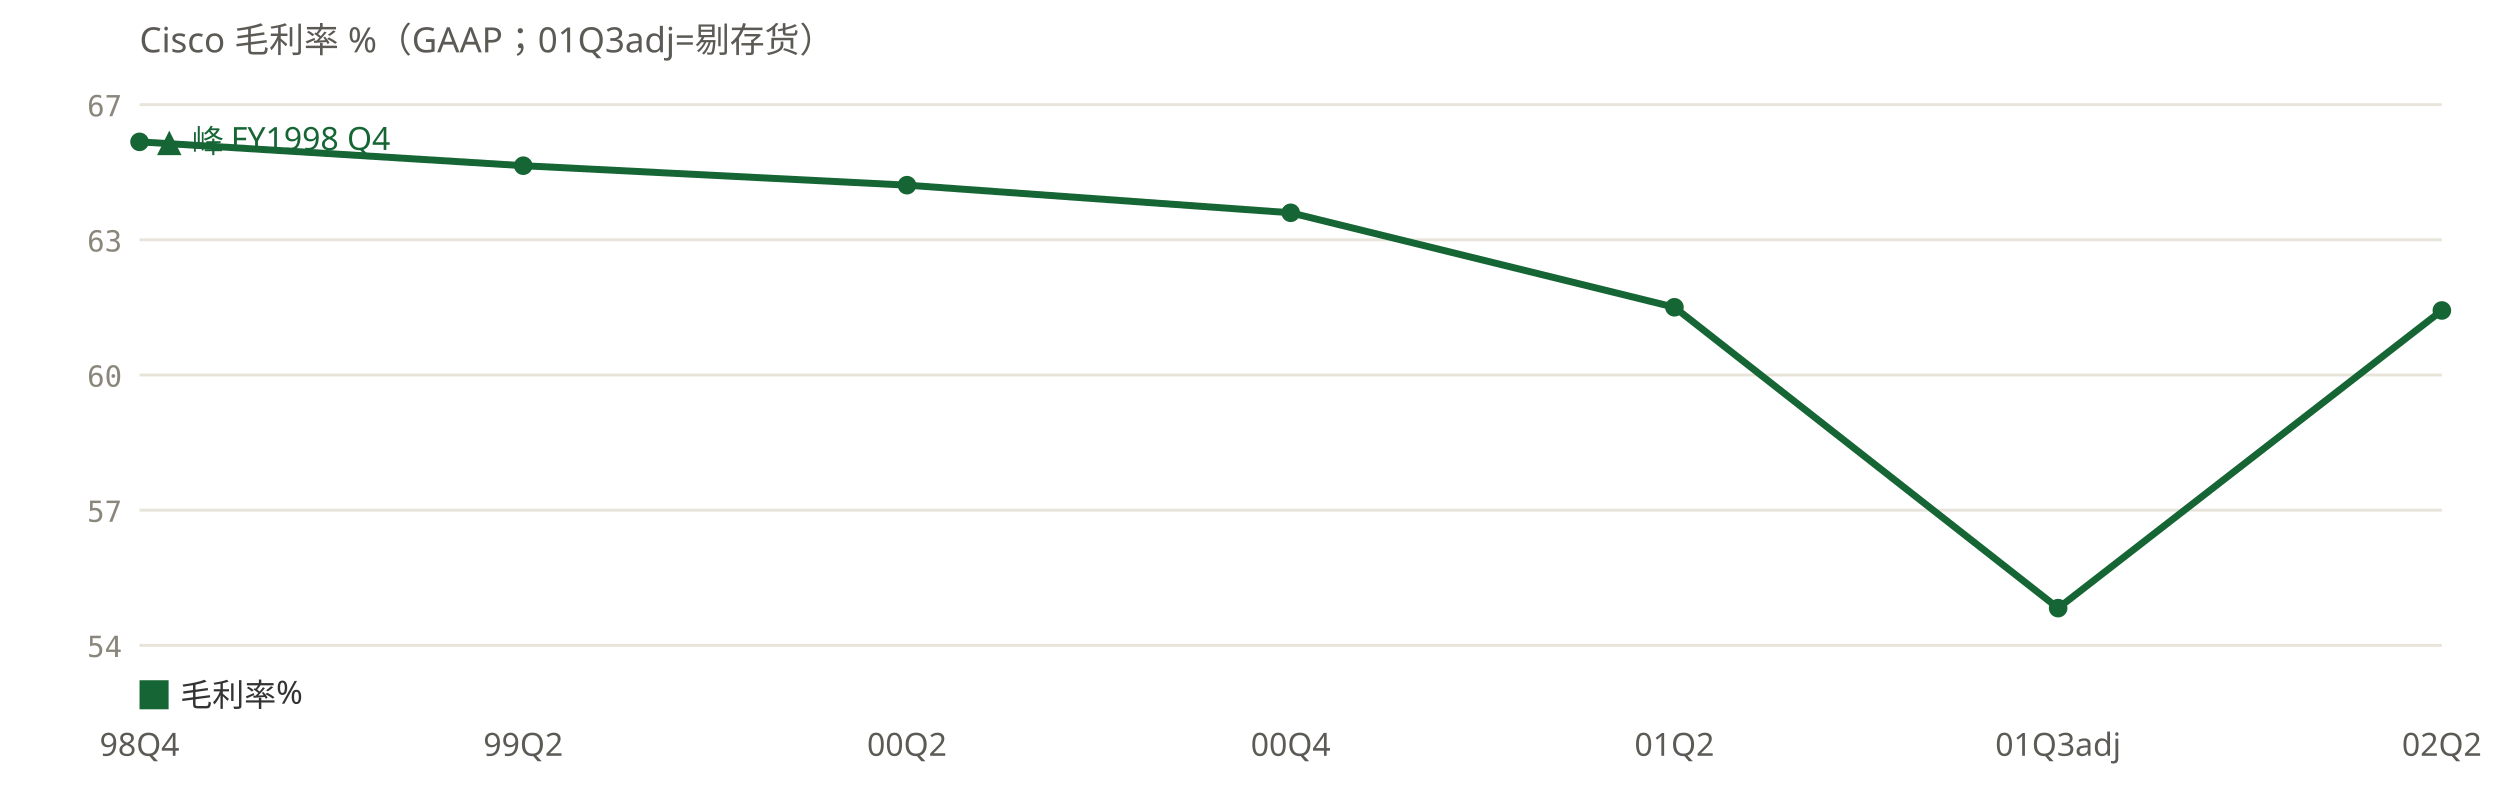
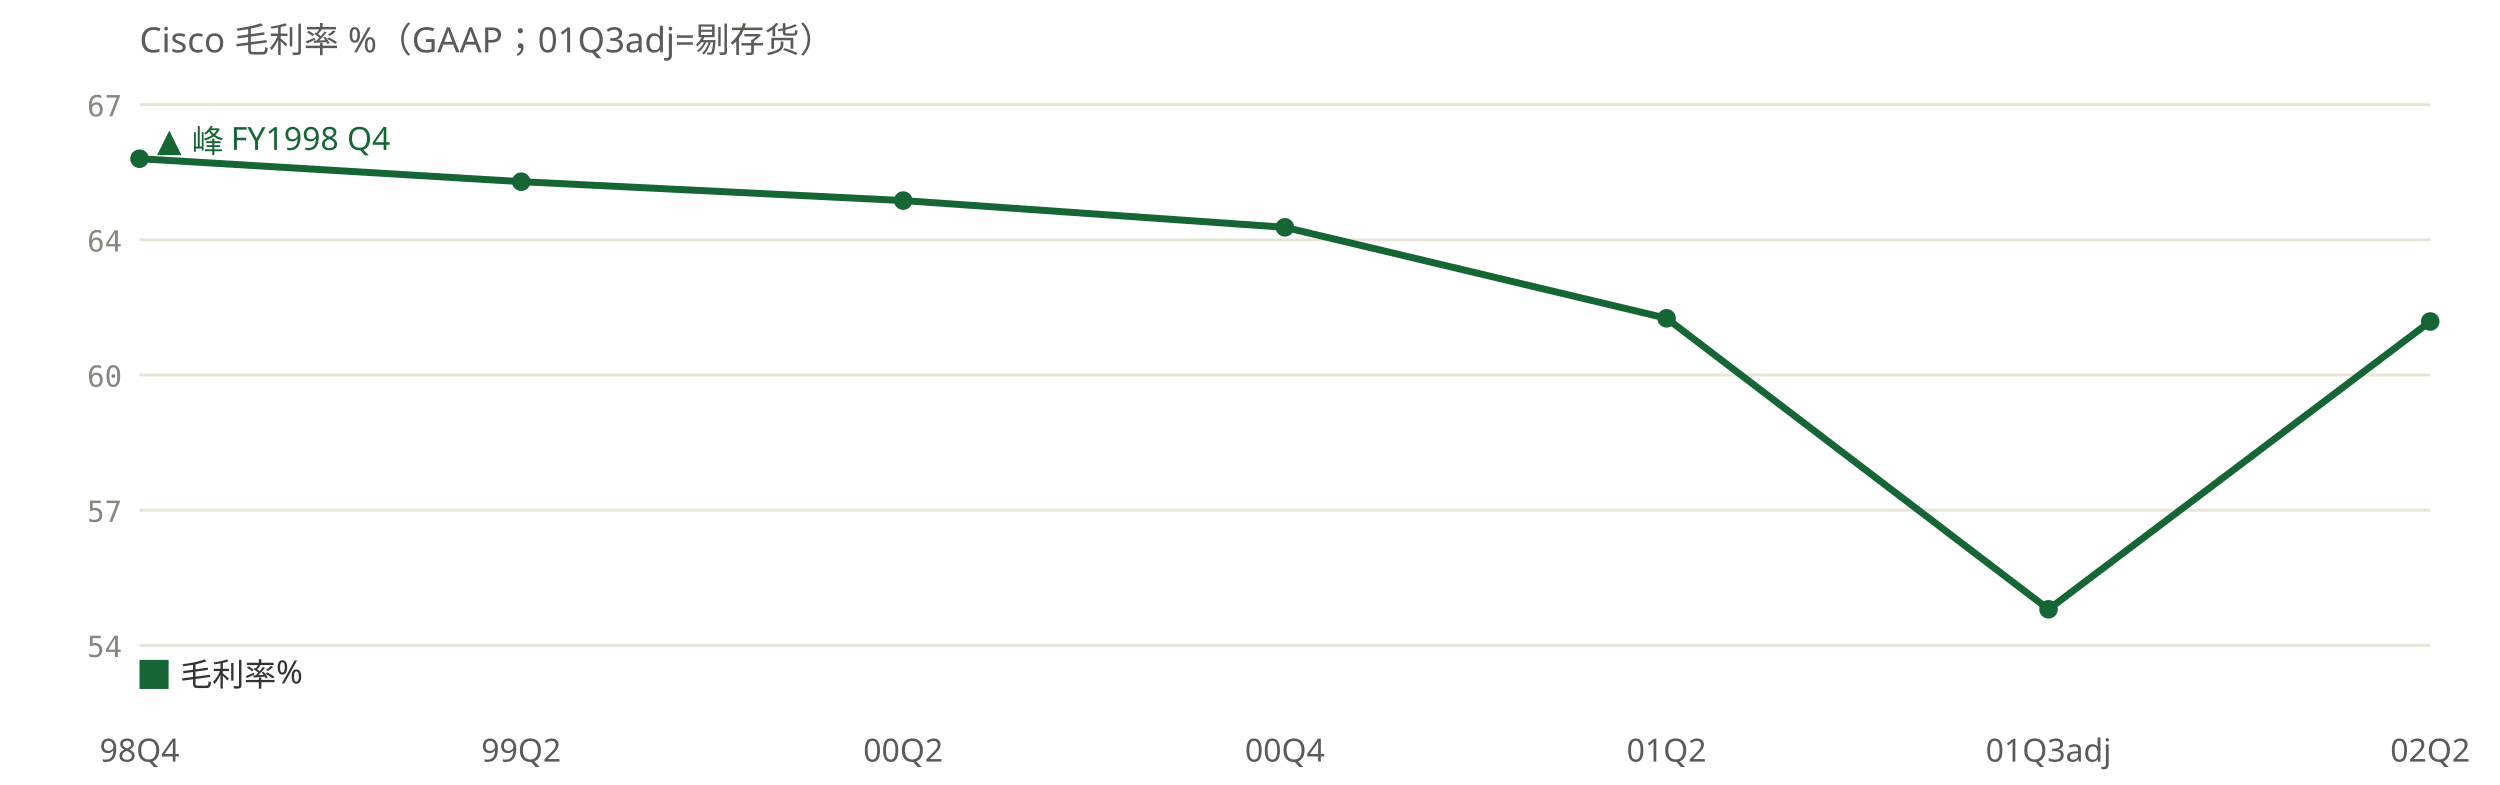
- <svg xmlns="http://www.w3.org/2000/svg" viewBox="0 0 860 270" role="img">
+ <svg xmlns="http://www.w3.org/2000/svg" viewBox="0 0 860 270" role="img" preserveAspectRatio="xMidYMid meet">
  <text x="48" y="18" fill="#5c5a55" font-size="12" font-family="sans-serif">Cisco 毛利率 %（GAAP；01Q3adj=剔存货）</text>
-   <line x1="48" y1="36.0" x2="840" y2="36.0" stroke="#e8e4da" stroke-width="1" />
+   <line x1="48" y1="36.0" x2="836" y2="36.0" stroke="#e8e4da" stroke-width="1" />
  <text x="42" y="40.0" text-anchor="end" fill="#8a867c" font-size="10" font-family="monospace">67</text>
-   <line x1="48" y1="82.5" x2="840" y2="82.5" stroke="#e8e4da" stroke-width="1" />
-   <text x="42" y="86.5" text-anchor="end" fill="#8a867c" font-size="10" font-family="monospace">63</text>
-   <line x1="48" y1="129.0" x2="840" y2="129.0" stroke="#e8e4da" stroke-width="1" />
+   <line x1="48" y1="82.5" x2="836" y2="82.5" stroke="#e8e4da" stroke-width="1" />
+   <text x="42" y="86.5" text-anchor="end" fill="#8a867c" font-size="10" font-family="monospace">64</text>
+   <line x1="48" y1="129.0" x2="836" y2="129.0" stroke="#e8e4da" stroke-width="1" />
  <text x="42" y="133.0" text-anchor="end" fill="#8a867c" font-size="10" font-family="monospace">60</text>
-   <line x1="48" y1="175.5" x2="840" y2="175.5" stroke="#e8e4da" stroke-width="1" />
+   <line x1="48" y1="175.5" x2="836" y2="175.5" stroke="#e8e4da" stroke-width="1" />
  <text x="42" y="179.5" text-anchor="end" fill="#8a867c" font-size="10" font-family="monospace">57</text>
-   <line x1="48" y1="222.0" x2="840" y2="222.0" stroke="#e8e4da" stroke-width="1" />
+   <line x1="48" y1="222.0" x2="836" y2="222.0" stroke="#e8e4da" stroke-width="1" />
  <text x="42" y="226.0" text-anchor="end" fill="#8a867c" font-size="10" font-family="monospace">54</text>
-   <polyline fill="none" stroke="#166534" stroke-width="2.4" points="48.0,48.8 180.0,57.0 312.0,63.7 444.0,73.2 576.0,105.7 708.0,209.2 840.0,106.8" />
-   <circle cx="48.0" cy="48.8" r="3.2" fill="#166534" />
-   <circle cx="180.0" cy="57.0" r="3.2" fill="#166534" />
-   <circle cx="312.0" cy="63.7" r="3.2" fill="#166534" />
-   <circle cx="444.0" cy="73.2" r="3.2" fill="#166534" />
-   <circle cx="576.0" cy="105.7" r="3.2" fill="#166534" />
-   <circle cx="708.0" cy="209.2" r="3.2" fill="#166534" />
-   <circle cx="840.0" cy="106.8" r="3.2" fill="#166534" />
-   <text x="48.0" y="260" text-anchor="middle" fill="#5c5a55" font-size="11" font-family="sans-serif">98Q4</text>
-   <text x="180.0" y="260" text-anchor="middle" fill="#5c5a55" font-size="11" font-family="sans-serif">99Q2</text>
-   <text x="312.0" y="260" text-anchor="middle" fill="#5c5a55" font-size="11" font-family="sans-serif">00Q2</text>
-   <text x="444.0" y="260" text-anchor="middle" fill="#5c5a55" font-size="11" font-family="sans-serif">00Q4</text>
-   <text x="576.0" y="260" text-anchor="middle" fill="#5c5a55" font-size="11" font-family="sans-serif">01Q2</text>
-   <text x="708.0" y="260" text-anchor="middle" fill="#5c5a55" font-size="11" font-family="sans-serif">01Q3adj</text>
-   <text x="840.0" y="260" text-anchor="middle" fill="#5c5a55" font-size="11" font-family="sans-serif">02Q2</text>
-   <rect x="48" y="234" width="10" height="10" fill="#166534" />
-   <text x="62" y="243" fill="#333" font-size="11" font-family="sans-serif">毛利率%</text>
+   <polyline fill="none" stroke="#166534" stroke-width="2.4" points="48.0,54.6 179.3,62.5 310.7,69.0 442.0,78.2 573.3,109.5 704.7,209.6 836.0,110.6" />
+   <circle cx="48.0" cy="54.6" r="3.2" fill="#166534" />
+   <circle cx="179.3" cy="62.5" r="3.2" fill="#166534" />
+   <circle cx="310.7" cy="69.0" r="3.2" fill="#166534" />
+   <circle cx="442.0" cy="78.2" r="3.2" fill="#166534" />
+   <circle cx="573.3" cy="109.5" r="3.2" fill="#166534" />
+   <circle cx="704.7" cy="209.6" r="3.2" fill="#166534" />
+   <circle cx="836.0" cy="110.6" r="3.2" fill="#166534" />
+   <text x="48.0" y="262" text-anchor="middle" fill="#5c5a55" font-size="11" font-family="sans-serif">98Q4</text>
+   <text x="179.3" y="262" text-anchor="middle" fill="#5c5a55" font-size="11" font-family="sans-serif">99Q2</text>
+   <text x="310.7" y="262" text-anchor="middle" fill="#5c5a55" font-size="11" font-family="sans-serif">00Q2</text>
+   <text x="442.0" y="262" text-anchor="middle" fill="#5c5a55" font-size="11" font-family="sans-serif">00Q4</text>
+   <text x="573.3" y="262" text-anchor="middle" fill="#5c5a55" font-size="11" font-family="sans-serif">01Q2</text>
+   <text x="704.7" y="262" text-anchor="middle" fill="#5c5a55" font-size="11" font-family="sans-serif">01Q3adj</text>
+   <text x="836.0" y="262" text-anchor="middle" fill="#5c5a55" font-size="11" font-family="sans-serif">02Q2</text>
+   <rect x="48" y="227" width="10" height="10" fill="#166534" />
+   <text x="62" y="236" fill="#333" font-size="11" font-family="sans-serif">毛利率%</text>
  <text x="54" y="52" fill="#166534" font-size="11" font-family="sans-serif">▲ 峰 FY1998 Q4</text>
</svg>
